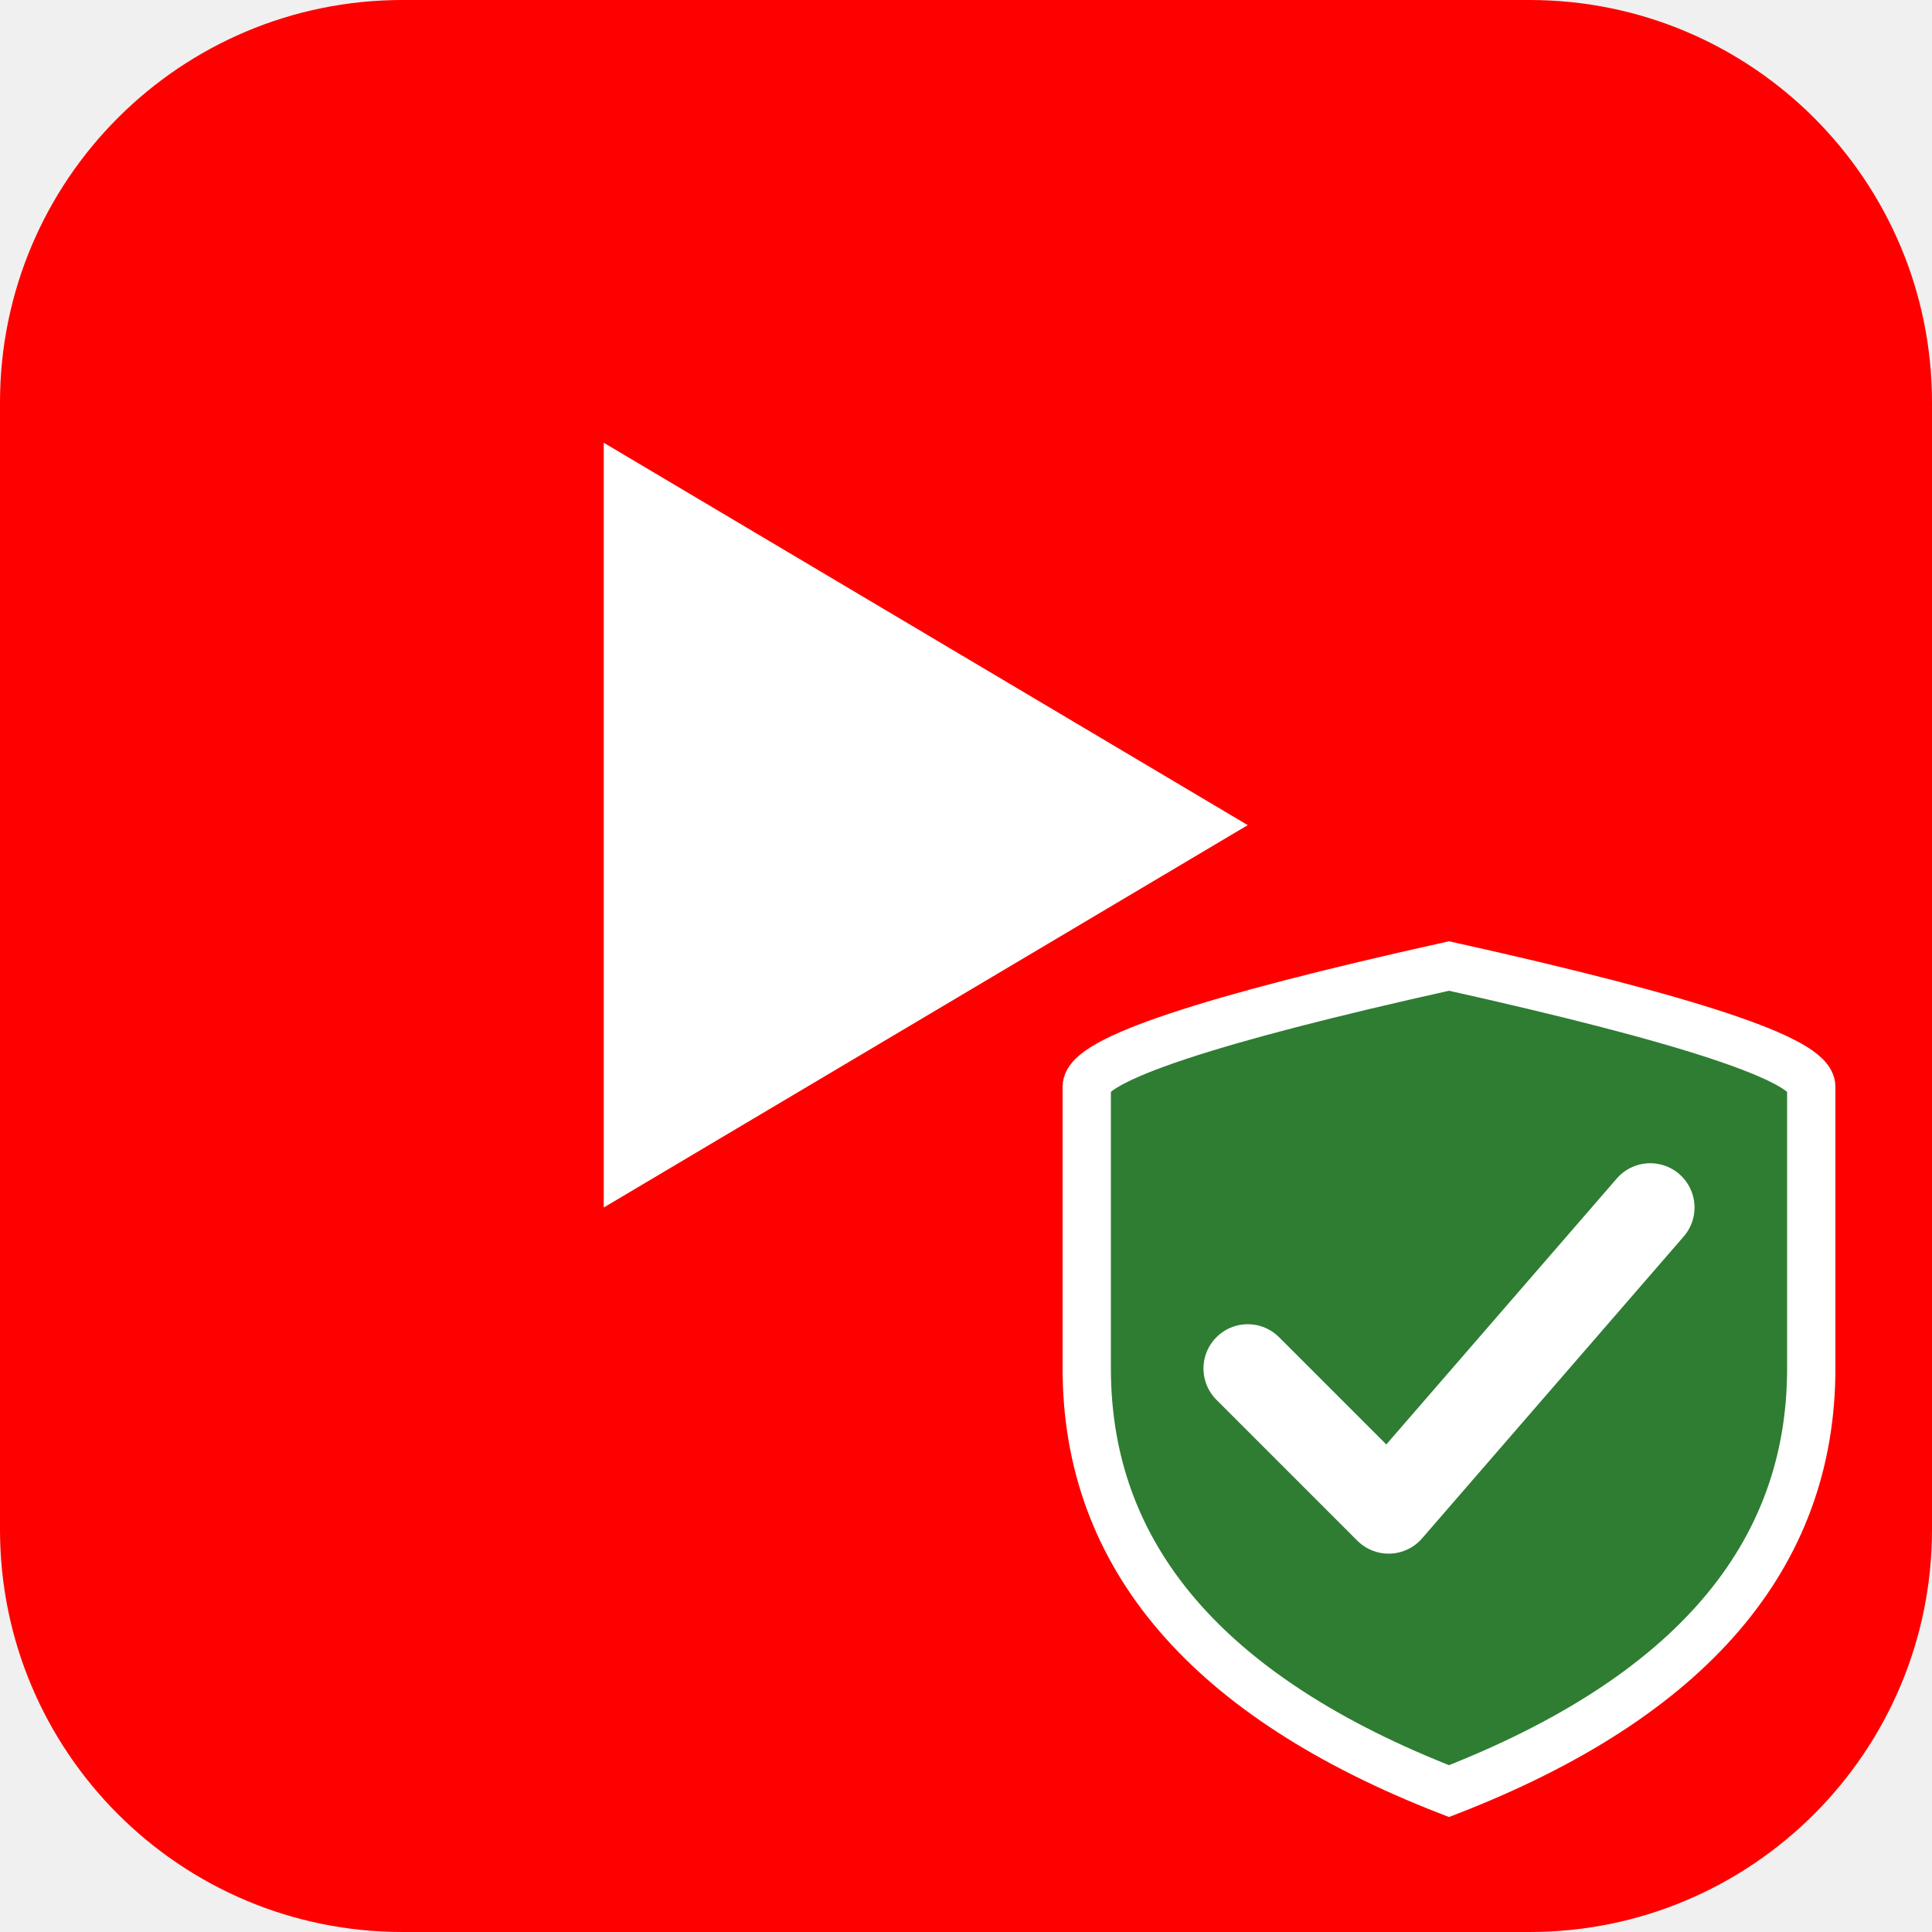
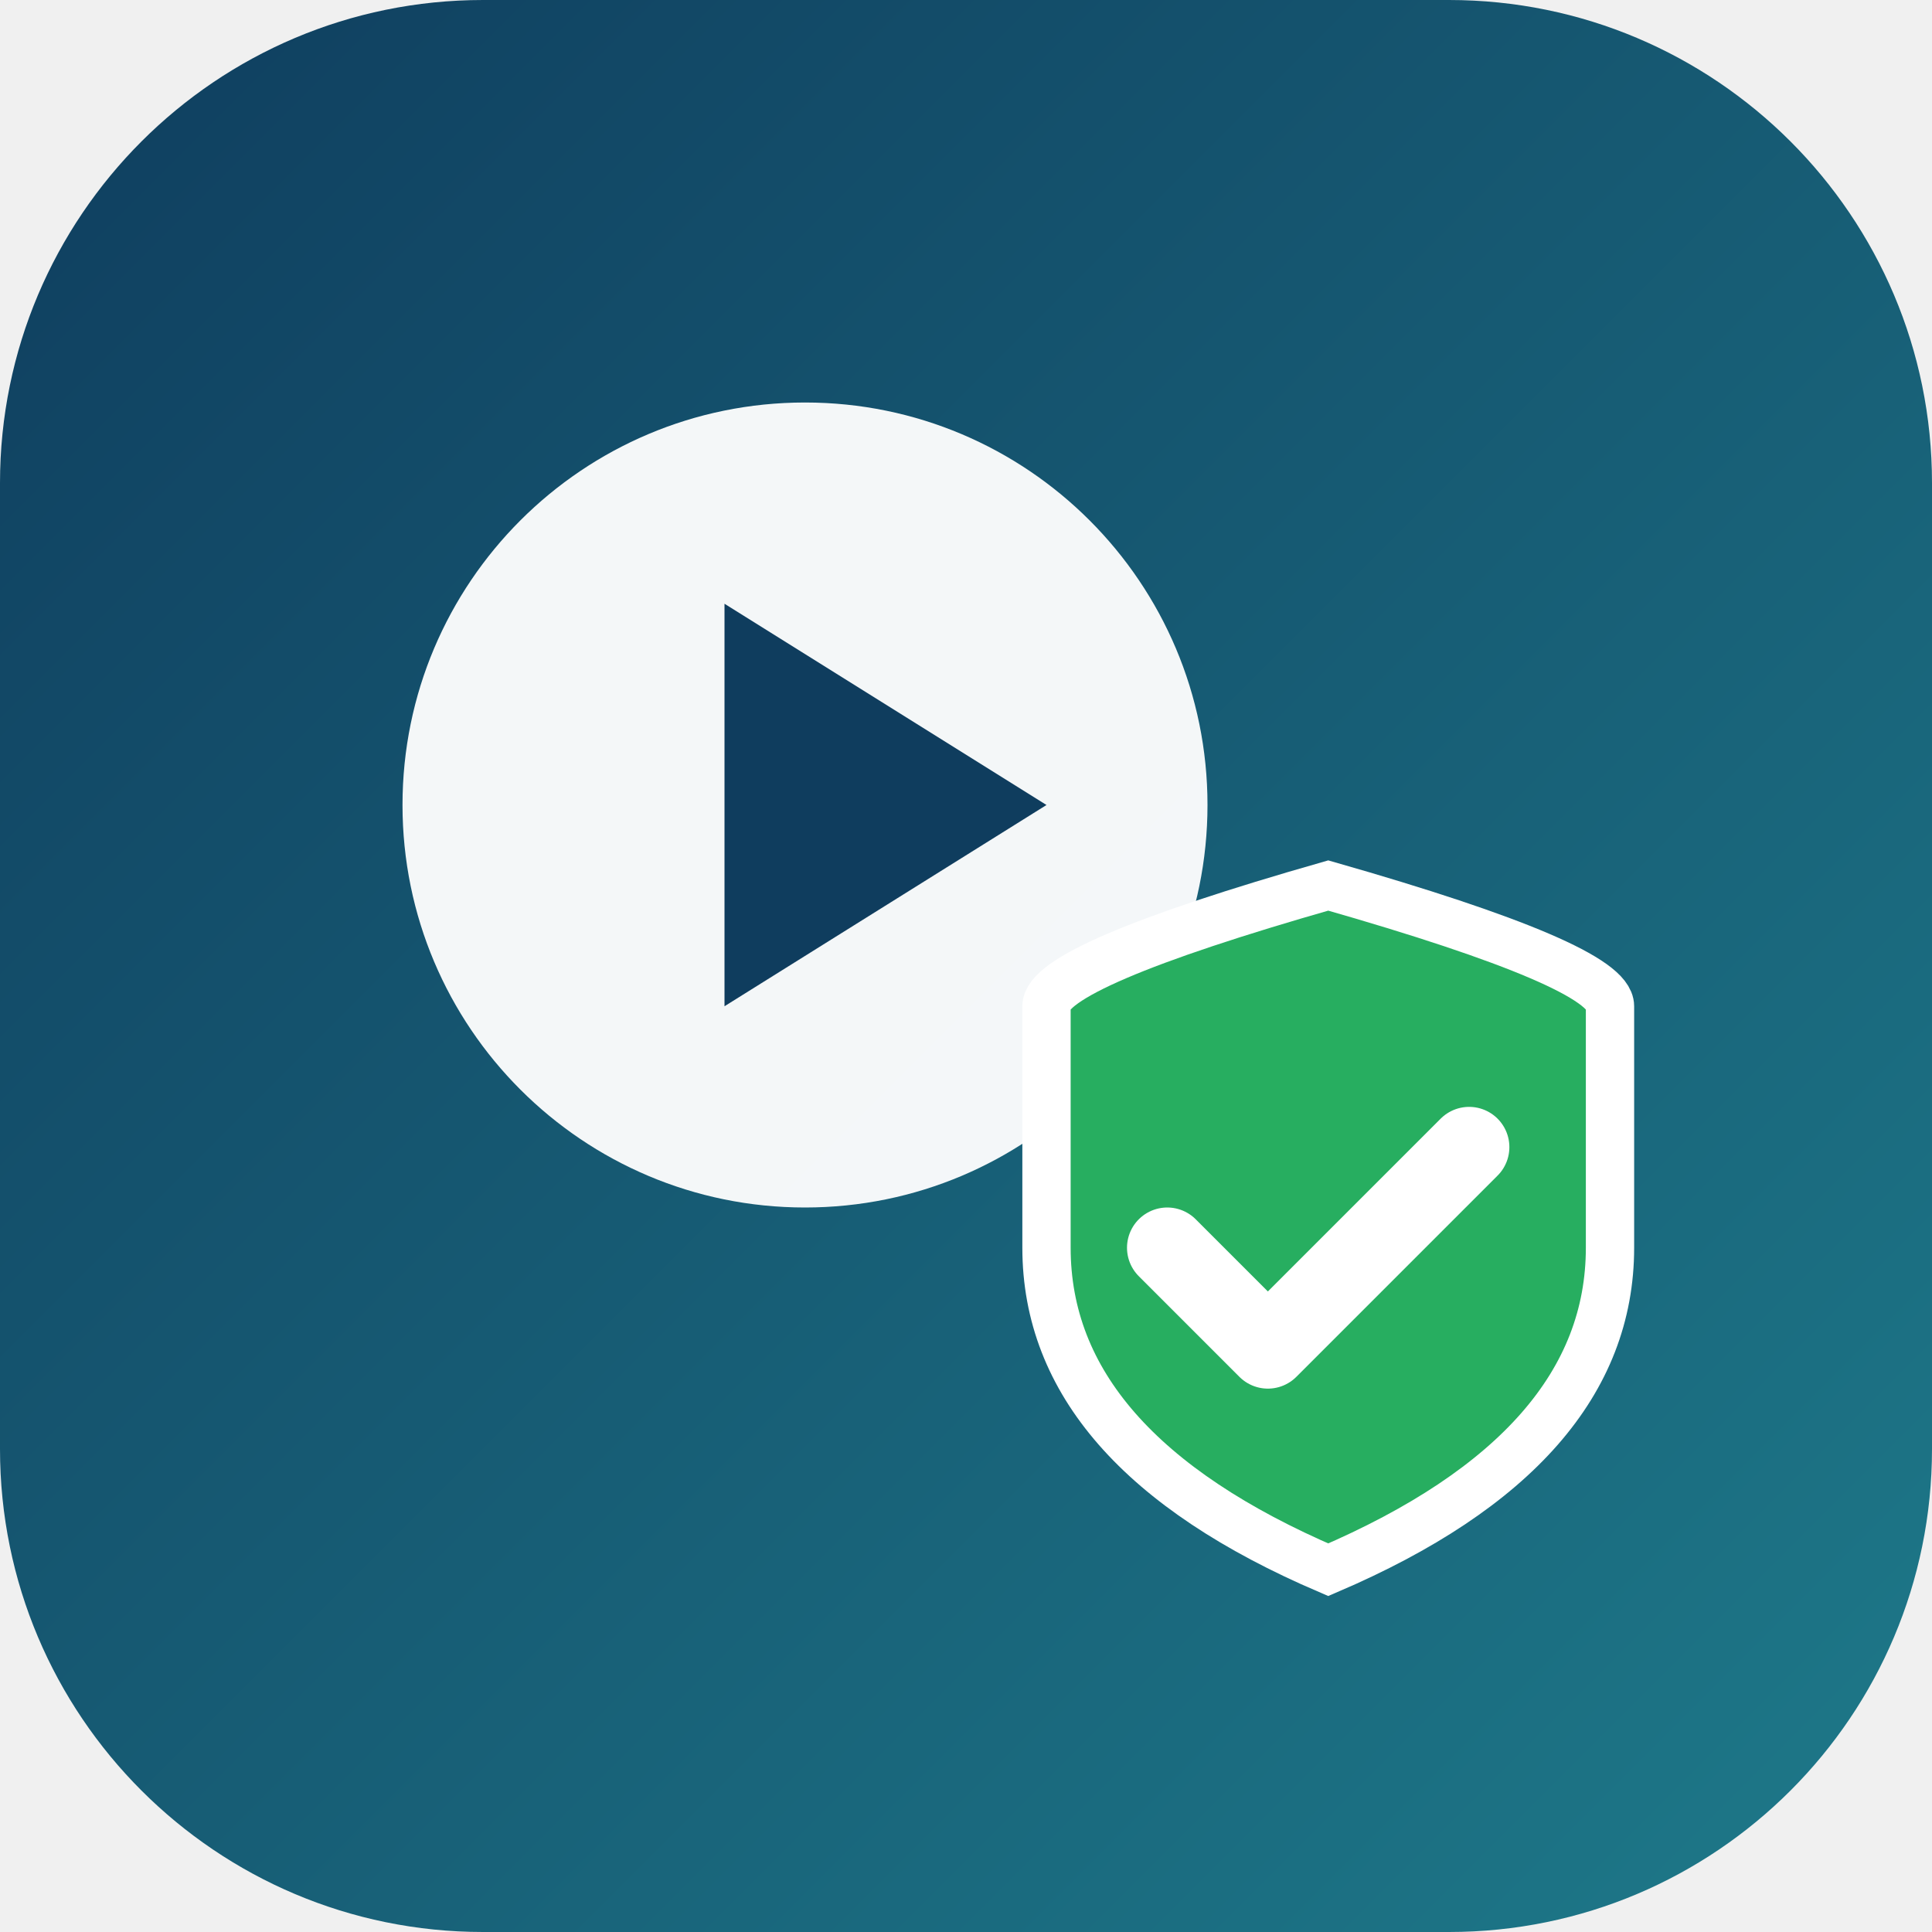
<svg xmlns="http://www.w3.org/2000/svg" viewBox="0 0 48 48" width="48" height="48">
-   <rect width="48" height="48" rx="10" ry="10" fill="#FF0000" />
-   <polygon points="15,11 15,30 31,20.5" fill="#FFFFFF" />
-   <path d="M27,27 Q27,26 36,24 Q45,26 45,27 L45,34 Q45,41 36,44.5 Q27,41 27,34 Z" fill="#2E7D32" stroke="#FFFFFF" stroke-width="1.2" />
-   <path d="M31,34 L34.5,37.5 L41,30" stroke="#FFFFFF" stroke-width="2.2" fill="none" stroke-linecap="round" stroke-linejoin="round" />
+   <defs>
+     <linearGradient id="bg" x1="0" y1="0" x2="1" y2="1">
+       <stop offset="0%" stop-color="#0F3D5E" />
+       <stop offset="100%" stop-color="#1E7A8A" />
+     </linearGradient>
+   </defs>
+   <rect width="48" height="48" rx="12" ry="12" fill="url(#bg)" />
+   <circle cx="20" cy="20" r="10" fill="#FFFFFF" fill-opacity="0.95" />
+   <polygon points="18,15 18,25 26,20" fill="#0F3D5E" />
+   <path d="M26,25 Q26,24 33,22 Q40,24 40,25 L40,31 Q40,36 33,39 Q26,36 26,31 Z" fill="#27AE60" stroke="#FFFFFF" stroke-width="1.2" />
+   <path d="M29,31 L31.5,33.5 L36.5,28.5" stroke="#FFFFFF" stroke-width="2" fill="none" stroke-linecap="round" stroke-linejoin="round" />
</svg>
